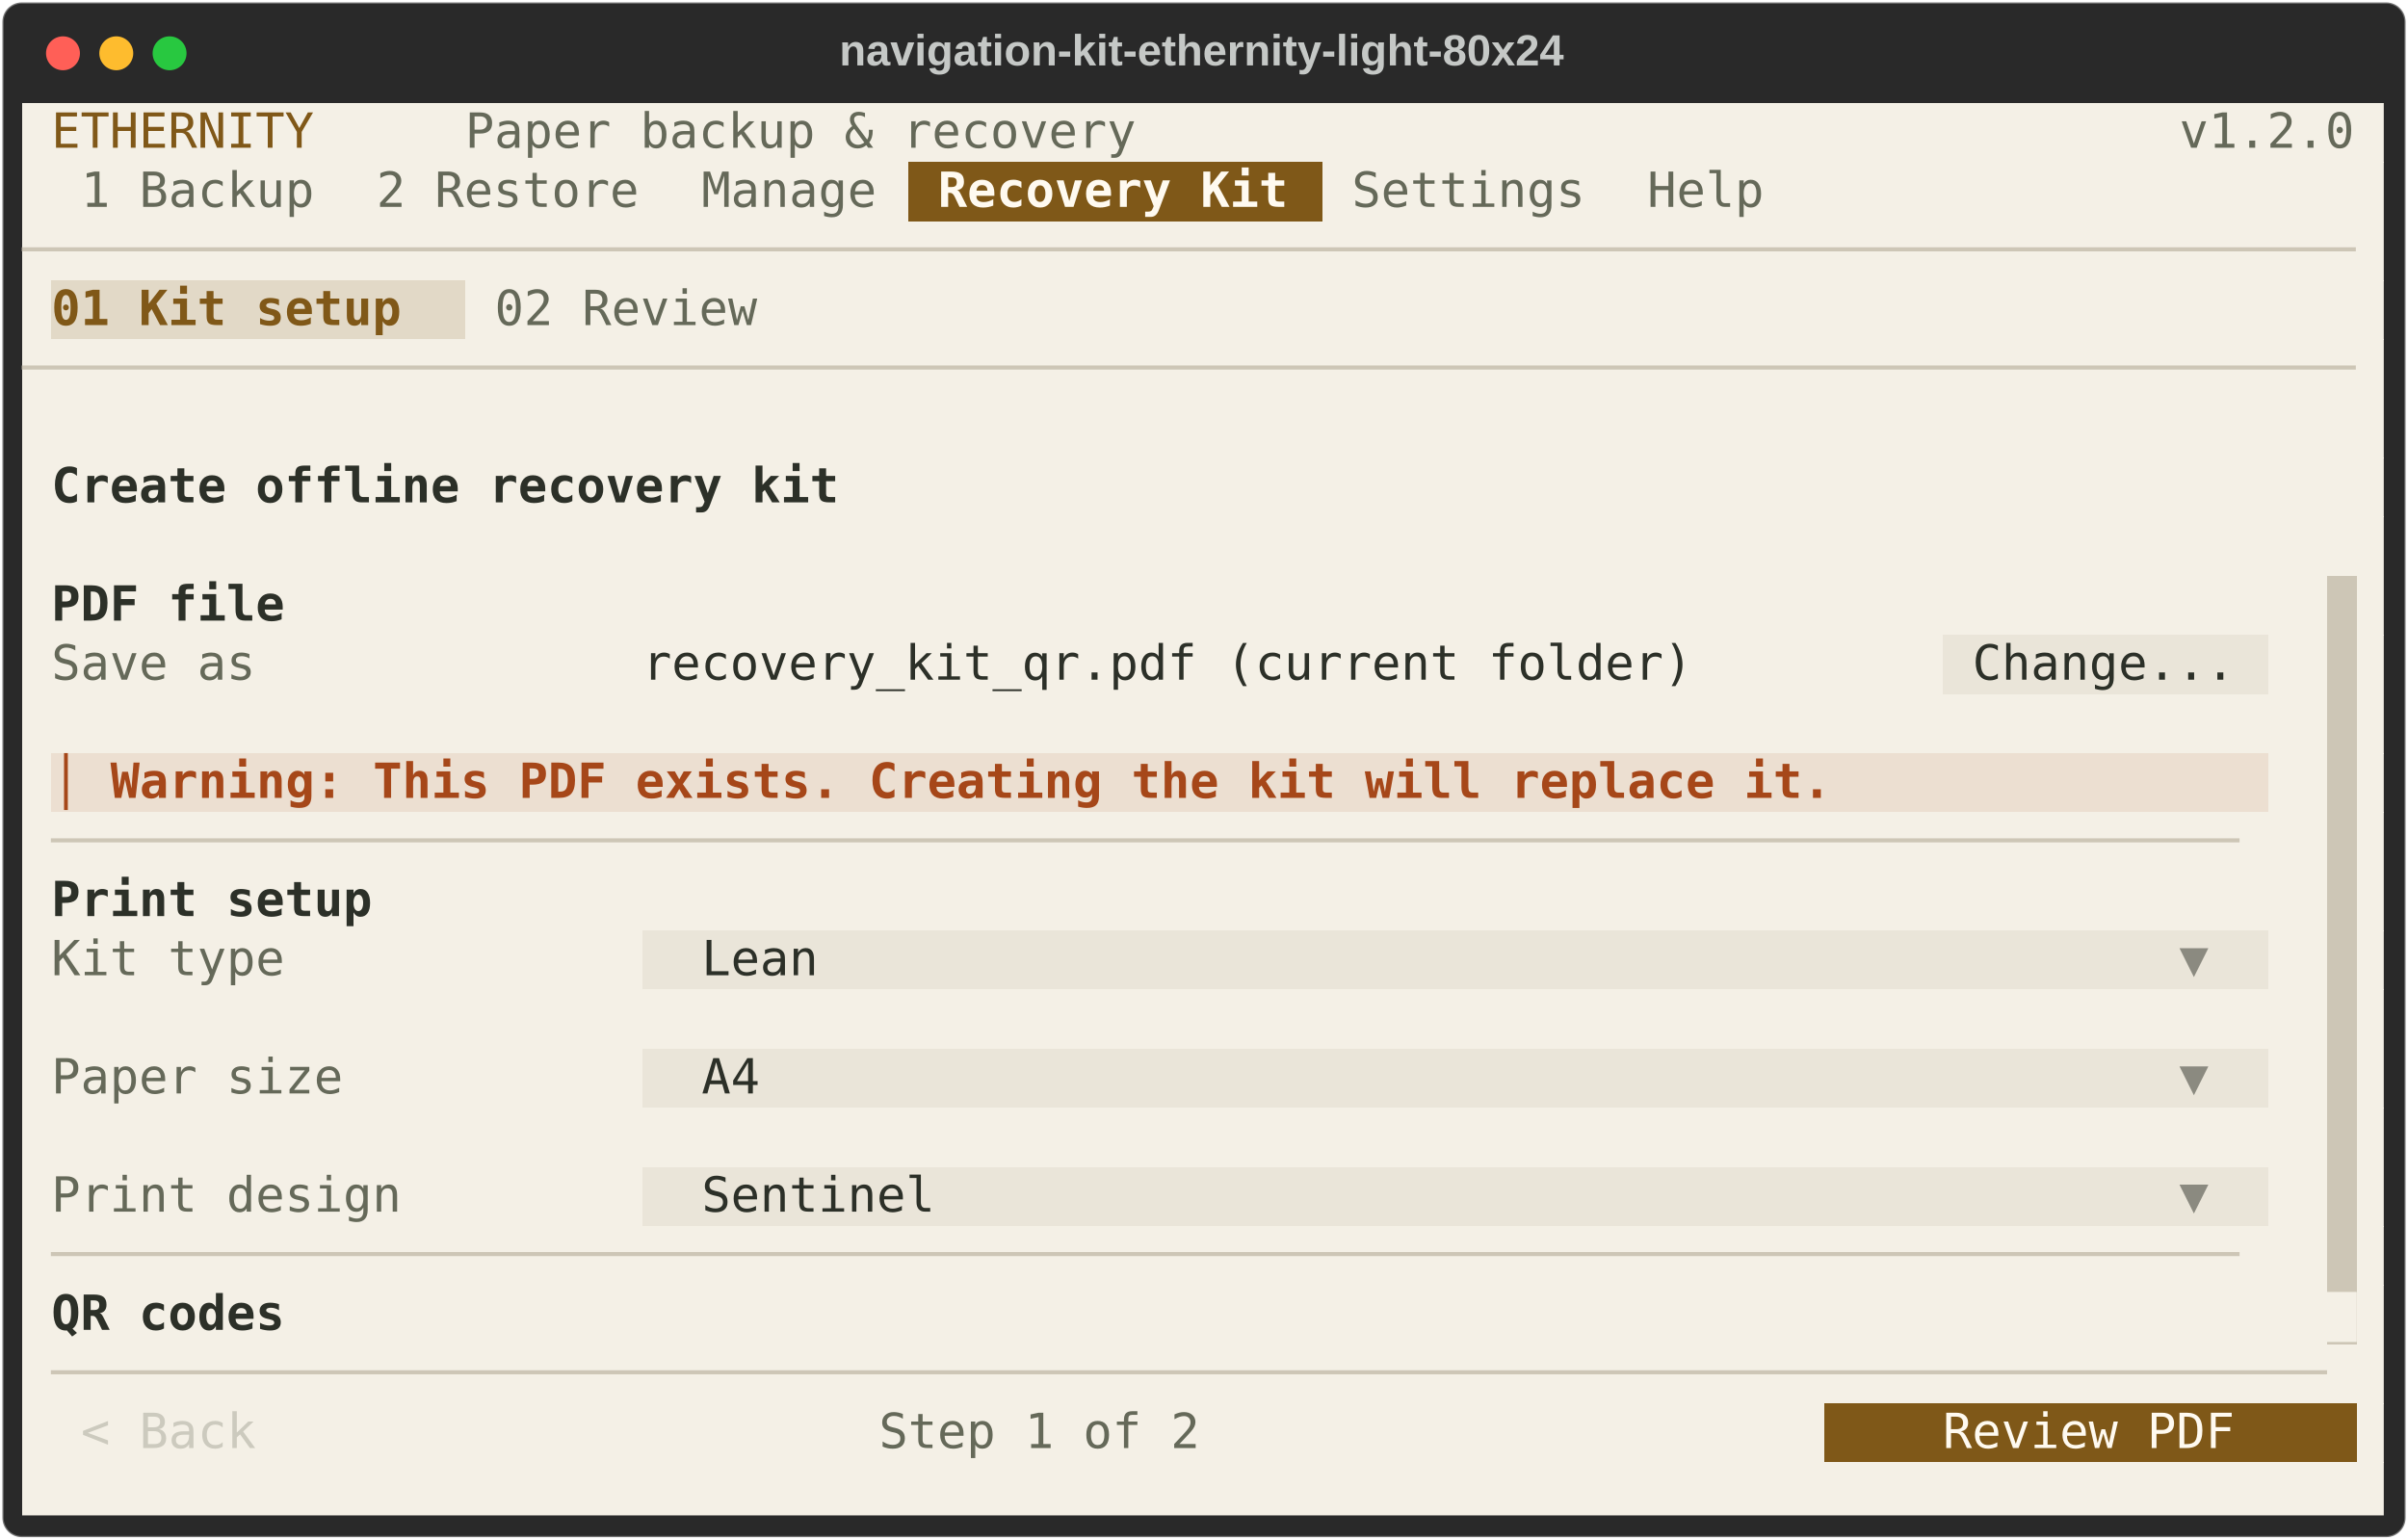
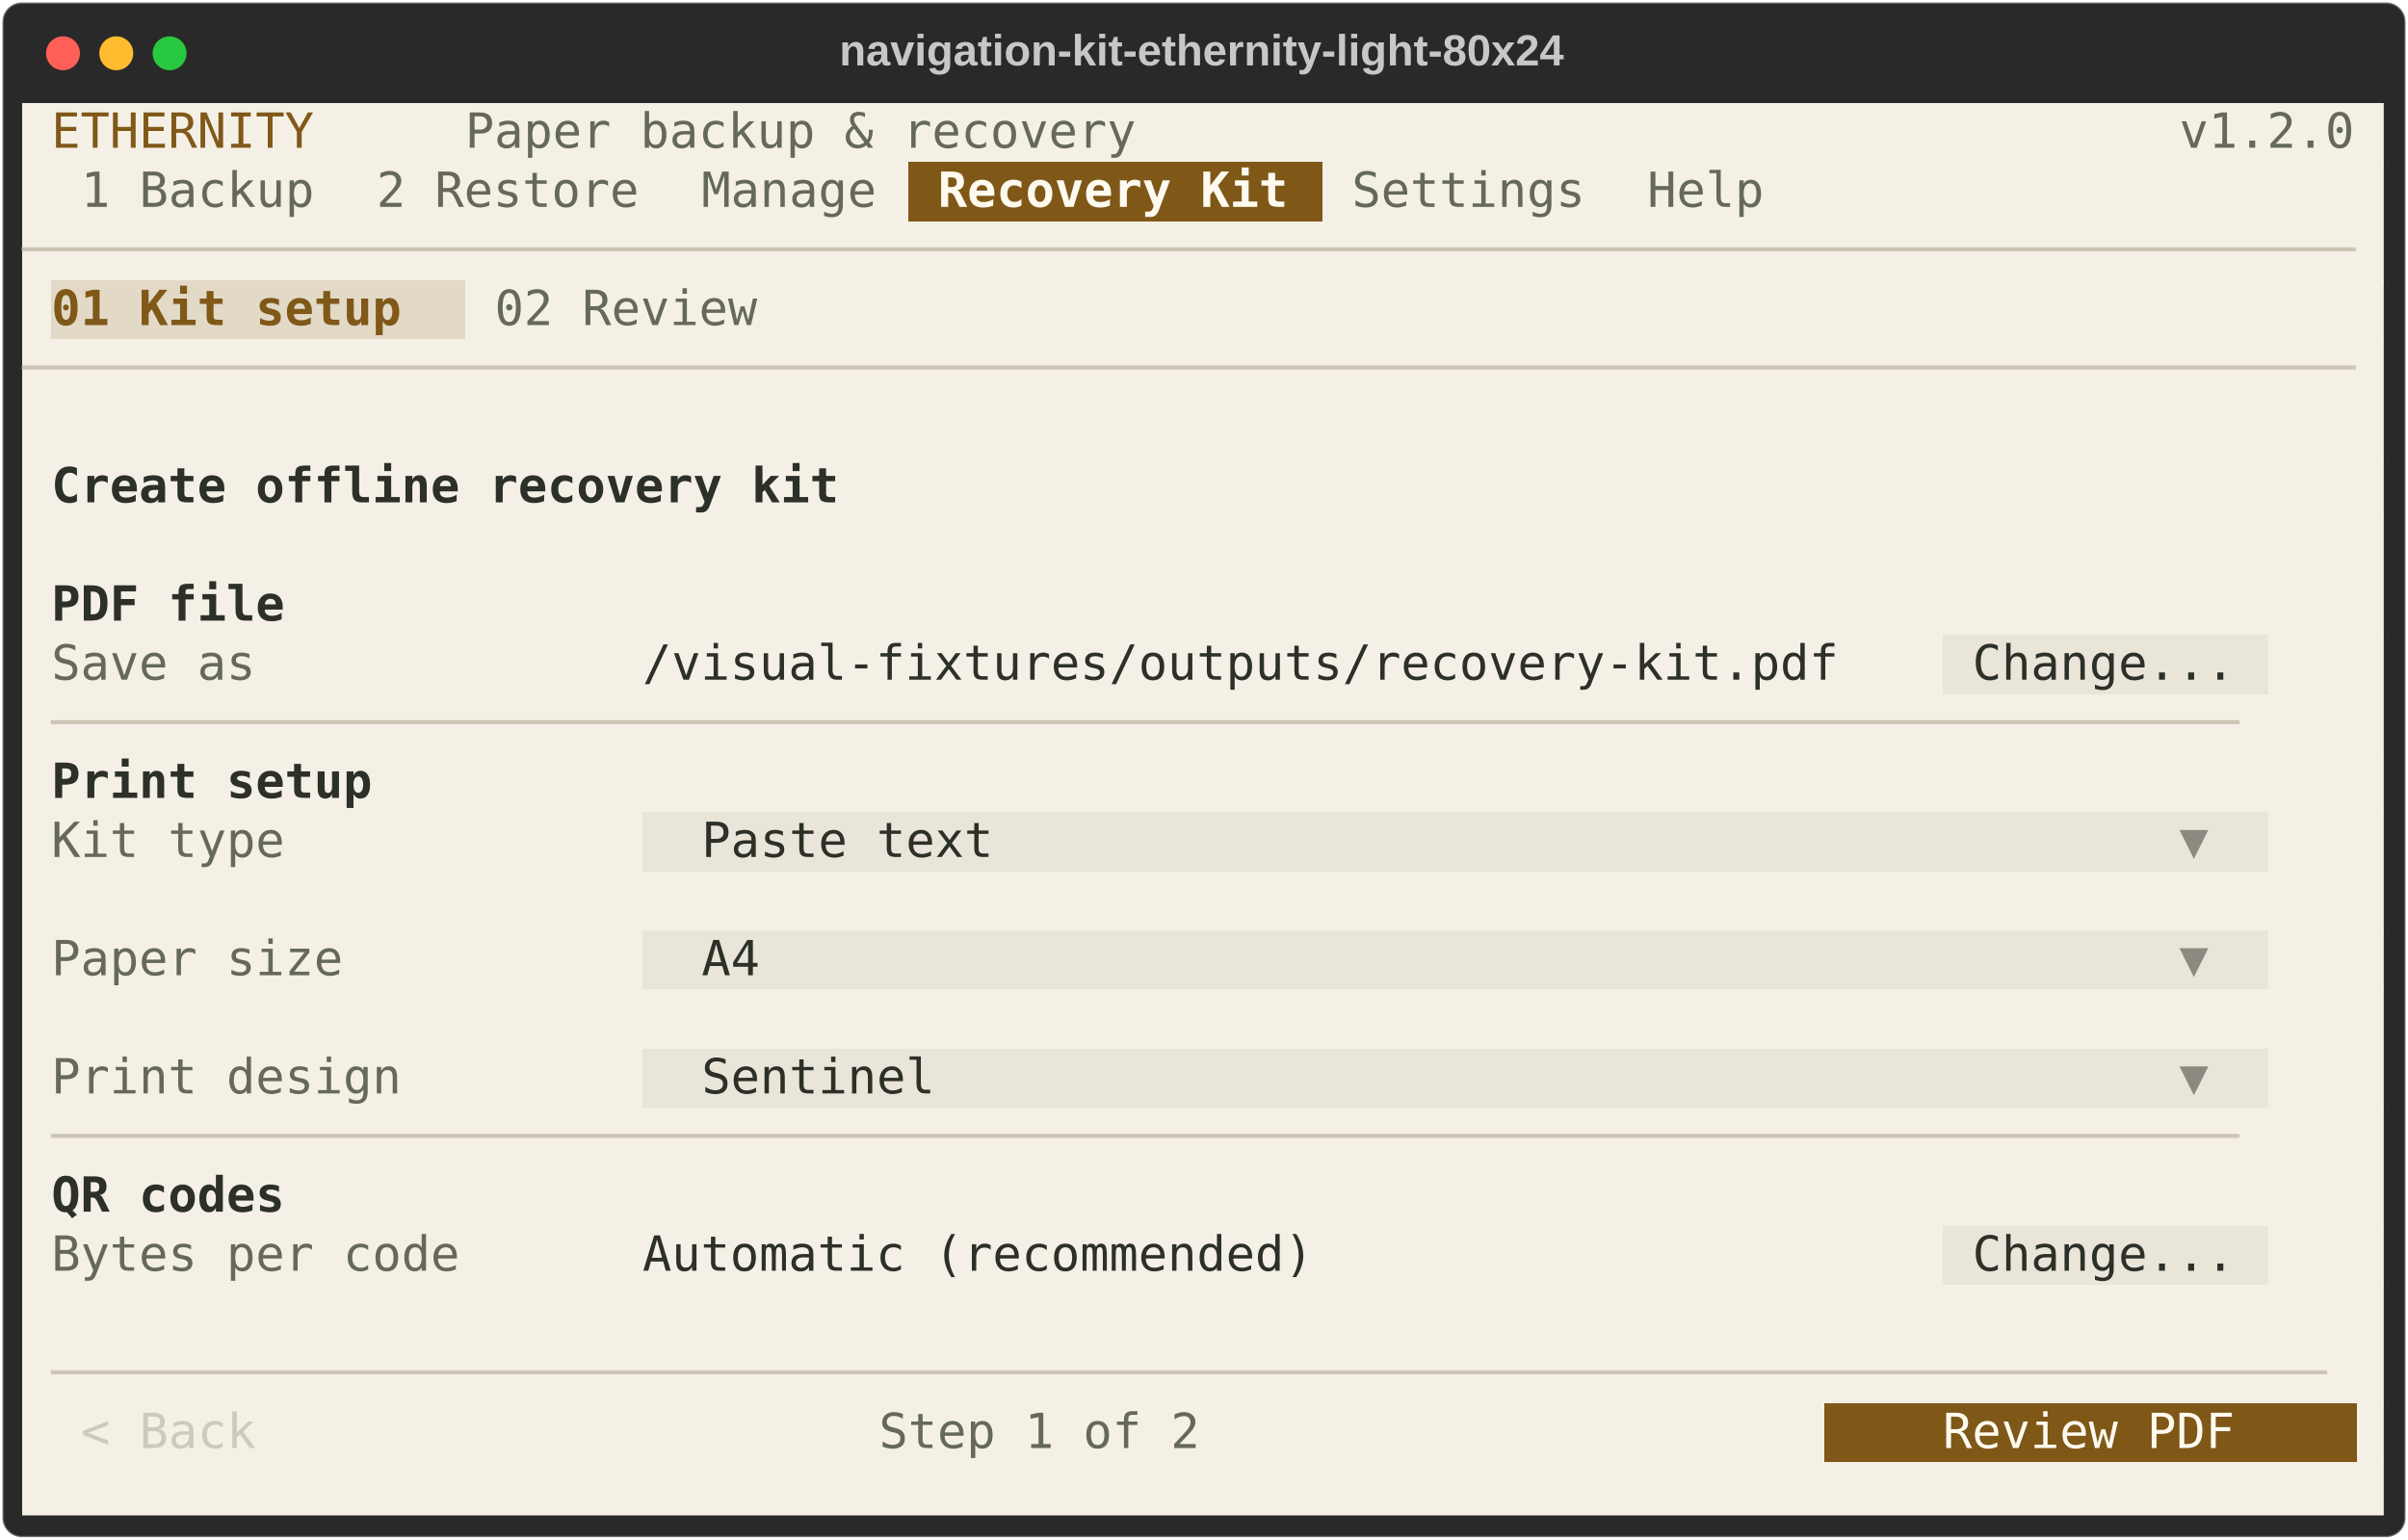
<svg xmlns="http://www.w3.org/2000/svg" class="rich-terminal" viewBox="0 0 994 635.6">
  <style>

    @font-face {
        font-family: "Fira Code";
        src: local("FiraCode-Regular"),
                url("https://cdnjs.cloudflare.com/ajax/libs/firacode/6.2.0/woff2/FiraCode-Regular.woff2") format("woff2"),
                url("https://cdnjs.cloudflare.com/ajax/libs/firacode/6.2.0/woff/FiraCode-Regular.woff") format("woff");
        font-style: normal;
        font-weight: 400;
    }
    @font-face {
        font-family: "Fira Code";
        src: local("FiraCode-Bold"),
                url("https://cdnjs.cloudflare.com/ajax/libs/firacode/6.2.0/woff2/FiraCode-Bold.woff2") format("woff2"),
                url("https://cdnjs.cloudflare.com/ajax/libs/firacode/6.2.0/woff/FiraCode-Bold.woff") format("woff");
        font-style: bold;
        font-weight: 700;
    }

    .terminal-matrix {
        font-family: Fira Code, monospace;
        font-size: 20px;
        line-height: 24.4px;
        font-variant-east-asian: full-width;
    }

    .terminal-title {
        font-size: 18px;
        font-weight: bold;
        font-family: arial;
    }

    .terminal-r1 { fill: #c5c8c6 }
.terminal-r2 { fill: #805818 }
.terminal-r3 { fill: #656959 }
.terminal-r4 { fill: #fffaf0;font-weight: bold }
.terminal-r5 { fill: #cdc6b6 }
.terminal-r6 { fill: #805818;font-weight: bold }
.terminal-r7 { fill: #2c3028;font-weight: bold }
- .terminal-r8 { fill: #f4f0e6 }
- .terminal-r9 { fill: #2c3028 }
- .terminal-r10 { fill: #a54719 }
- .terminal-r11 { fill: #a64719;font-weight: bold }
- .terminal-r12 { fill: #8b8a80 }
- .terminal-r13 { fill: #cccabe }
- .terminal-r14 { fill: #fffaf0 }
+ .terminal-r8 { fill: #2c3028 }
+ .terminal-r9 { fill: #8b8a80 }
+ .terminal-r10 { fill: #cccabe }
+ .terminal-r11 { fill: #fffaf0 }
    </style>
  <defs>
    <clipPath id="terminal-clip-terminal">
      <rect x="0" y="0" width="975.0" height="584.6" />
    </clipPath>
    <clipPath id="terminal-line-0">
      <rect x="0" y="1.5" width="976" height="24.65" />
    </clipPath>
    <clipPath id="terminal-line-1">
      <rect x="0" y="25.9" width="976" height="24.65" />
    </clipPath>
    <clipPath id="terminal-line-2">
      <rect x="0" y="50.3" width="976" height="24.65" />
    </clipPath>
    <clipPath id="terminal-line-3">
      <rect x="0" y="74.7" width="976" height="24.65" />
    </clipPath>
    <clipPath id="terminal-line-4">
      <rect x="0" y="99.1" width="976" height="24.65" />
    </clipPath>
    <clipPath id="terminal-line-5">
      <rect x="0" y="123.5" width="976" height="24.65" />
    </clipPath>
    <clipPath id="terminal-line-6">
      <rect x="0" y="147.9" width="976" height="24.65" />
    </clipPath>
    <clipPath id="terminal-line-7">
      <rect x="0" y="172.3" width="976" height="24.65" />
    </clipPath>
    <clipPath id="terminal-line-8">
      <rect x="0" y="196.7" width="976" height="24.65" />
    </clipPath>
    <clipPath id="terminal-line-9">
      <rect x="0" y="221.1" width="976" height="24.65" />
    </clipPath>
    <clipPath id="terminal-line-10">
      <rect x="0" y="245.5" width="976" height="24.65" />
    </clipPath>
    <clipPath id="terminal-line-11">
      <rect x="0" y="269.9" width="976" height="24.65" />
    </clipPath>
    <clipPath id="terminal-line-12">
      <rect x="0" y="294.3" width="976" height="24.65" />
    </clipPath>
    <clipPath id="terminal-line-13">
      <rect x="0" y="318.7" width="976" height="24.65" />
    </clipPath>
    <clipPath id="terminal-line-14">
      <rect x="0" y="343.1" width="976" height="24.65" />
    </clipPath>
    <clipPath id="terminal-line-15">
      <rect x="0" y="367.5" width="976" height="24.65" />
    </clipPath>
    <clipPath id="terminal-line-16">
      <rect x="0" y="391.9" width="976" height="24.65" />
    </clipPath>
    <clipPath id="terminal-line-17">
      <rect x="0" y="416.3" width="976" height="24.65" />
    </clipPath>
    <clipPath id="terminal-line-18">
      <rect x="0" y="440.7" width="976" height="24.65" />
    </clipPath>
    <clipPath id="terminal-line-19">
      <rect x="0" y="465.1" width="976" height="24.65" />
    </clipPath>
    <clipPath id="terminal-line-20">
      <rect x="0" y="489.5" width="976" height="24.65" />
    </clipPath>
    <clipPath id="terminal-line-21">
      <rect x="0" y="513.9" width="976" height="24.65" />
    </clipPath>
    <clipPath id="terminal-line-22">
      <rect x="0" y="538.3" width="976" height="24.65" />
    </clipPath>
  </defs>
  <rect fill="#292929" stroke="rgba(255,255,255,0.35)" stroke-width="1" x="1" y="1" width="992" height="633.6" rx="8" />
  <text class="terminal-title" fill="#c5c8c6" text-anchor="middle" x="496" y="27">navigation-kit-ethernity-light-80x24</text>
  <g transform="translate(26,22)">
    <circle cx="0" cy="0" r="7" fill="#ff5f57" />
    <circle cx="22" cy="0" r="7" fill="#febc2e" />
    <circle cx="44" cy="0" r="7" fill="#28c840" />
  </g>
  <g transform="translate(9, 41)" clip-path="url(#terminal-clip-terminal)">
    <rect fill="#f4f0e6" x="0" y="1.5" width="12.2" height="24.65" shape-rendering="crispEdges" />
    <rect fill="#f4f0e6" x="12.2" y="1.5" width="109.8" height="24.65" shape-rendering="crispEdges" />
    <rect fill="#f4f0e6" x="122" y="1.5" width="61" height="24.65" shape-rendering="crispEdges" />
    <rect fill="#f4f0e6" x="183" y="1.5" width="280.6" height="24.65" shape-rendering="crispEdges" />
    <rect fill="#f4f0e6" x="463.6" y="1.5" width="427" height="24.65" shape-rendering="crispEdges" />
    <rect fill="#f4f0e6" x="890.6" y="1.5" width="73.2" height="24.65" shape-rendering="crispEdges" />
    <rect fill="#f4f0e6" x="963.8" y="1.5" width="12.2" height="24.65" shape-rendering="crispEdges" />
    <rect fill="#f4f0e6" x="0" y="25.9" width="24.4" height="24.65" shape-rendering="crispEdges" />
    <rect fill="#f4f0e6" x="24.4" y="25.9" width="97.6" height="24.65" shape-rendering="crispEdges" />
    <rect fill="#f4f0e6" x="122" y="25.9" width="24.4" height="24.65" shape-rendering="crispEdges" />
    <rect fill="#f4f0e6" x="146.4" y="25.9" width="109.8" height="24.65" shape-rendering="crispEdges" />
    <rect fill="#f4f0e6" x="256.2" y="25.9" width="24.4" height="24.65" shape-rendering="crispEdges" />
    <rect fill="#f4f0e6" x="280.6" y="25.9" width="73.2" height="24.65" shape-rendering="crispEdges" />
    <rect fill="#f4f0e6" x="353.8" y="25.9" width="12.2" height="24.65" shape-rendering="crispEdges" />
    <rect fill="#7f5818" x="366" y="25.9" width="12.2" height="24.65" shape-rendering="crispEdges" />
    <rect fill="#7f5818" x="378.2" y="25.9" width="146.4" height="24.65" shape-rendering="crispEdges" />
    <rect fill="#7f5818" x="524.6" y="25.9" width="12.2" height="24.65" shape-rendering="crispEdges" />
    <rect fill="#f4f0e6" x="536.8" y="25.9" width="12.2" height="24.65" shape-rendering="crispEdges" />
    <rect fill="#f4f0e6" x="549" y="25.9" width="97.6" height="24.65" shape-rendering="crispEdges" />
    <rect fill="#f4f0e6" x="646.6" y="25.9" width="24.4" height="24.65" shape-rendering="crispEdges" />
    <rect fill="#f4f0e6" x="671" y="25.9" width="48.8" height="24.65" shape-rendering="crispEdges" />
    <rect fill="#f4f0e6" x="719.8" y="25.9" width="256.2" height="24.65" shape-rendering="crispEdges" />
    <rect fill="#f4f0e6" x="0" y="50.3" width="976" height="24.65" shape-rendering="crispEdges" />
    <rect fill="#f4f0e6" x="0" y="74.7" width="12.2" height="24.65" shape-rendering="crispEdges" />
    <rect fill="#e2d9c7" x="12.2" y="74.7" width="146.4" height="24.65" shape-rendering="crispEdges" />
    <rect fill="#e2d9c7" x="158.6" y="74.7" width="24.4" height="24.65" shape-rendering="crispEdges" />
    <rect fill="#f4f0e6" x="183" y="74.7" width="12.2" height="24.65" shape-rendering="crispEdges" />
    <rect fill="#f4f0e6" x="195.2" y="74.7" width="109.8" height="24.65" shape-rendering="crispEdges" />
    <rect fill="#f4f0e6" x="305" y="74.7" width="24.4" height="24.65" shape-rendering="crispEdges" />
    <rect fill="#f4f0e6" x="329.4" y="74.7" width="646.6" height="24.65" shape-rendering="crispEdges" />
    <rect fill="#f4f0e6" x="0" y="99.1" width="976" height="24.65" shape-rendering="crispEdges" />
    <rect fill="#f4f0e6" x="0" y="123.5" width="976" height="24.65" shape-rendering="crispEdges" />
    <rect fill="#f4f0e6" x="0" y="147.9" width="12.2" height="24.65" shape-rendering="crispEdges" />
    <rect fill="#f4f0e6" x="12.2" y="147.9" width="329.4" height="24.65" shape-rendering="crispEdges" />
    <rect fill="#f4f0e6" x="341.6" y="147.9" width="634.4" height="24.65" shape-rendering="crispEdges" />
    <rect fill="#f4f0e6" x="0" y="172.3" width="976" height="24.65" shape-rendering="crispEdges" />
    <rect fill="#f4f0e6" x="0" y="196.7" width="12.2" height="24.65" shape-rendering="crispEdges" />
    <rect fill="#f4f0e6" x="12.2" y="196.7" width="97.6" height="24.65" shape-rendering="crispEdges" />
-     <rect fill="#f4f0e6" x="109.8" y="196.7" width="841.8" height="24.65" shape-rendering="crispEdges" />
-     <rect fill="#cdc6b6" x="951.6" y="196.7" width="12.2" height="24.65" shape-rendering="crispEdges" />
-     <rect fill="#f4f0e6" x="963.8" y="196.7" width="12.2" height="24.65" shape-rendering="crispEdges" />
+     <rect fill="#f4f0e6" x="109.8" y="196.7" width="866.2" height="24.65" shape-rendering="crispEdges" />
    <rect fill="#f4f0e6" x="0" y="221.1" width="12.2" height="24.65" shape-rendering="crispEdges" />
    <rect fill="#f4f0e6" x="12.2" y="221.1" width="85.4" height="24.65" shape-rendering="crispEdges" />
    <rect fill="#f4f0e6" x="97.6" y="221.1" width="134.2" height="24.65" shape-rendering="crispEdges" />
    <rect fill="#f4f0e6" x="231.8" y="221.1" width="24.4" height="24.65" shape-rendering="crispEdges" />
-     <rect fill="#f4f0e6" x="256.2" y="221.1" width="439.2" height="24.65" shape-rendering="crispEdges" />
-     <rect fill="#f4f0e6" x="695.4" y="221.1" width="85.4" height="24.65" shape-rendering="crispEdges" />
+     <rect fill="#f4f0e6" x="256.2" y="221.1" width="500.2" height="24.65" shape-rendering="crispEdges" />
+     <rect fill="#f4f0e6" x="756.4" y="221.1" width="24.4" height="24.65" shape-rendering="crispEdges" />
    <rect fill="#f4f0e6" x="780.8" y="221.1" width="12.2" height="24.65" shape-rendering="crispEdges" />
    <rect fill="#eae5d9" x="793" y="221.1" width="12.2" height="24.65" shape-rendering="crispEdges" />
    <rect fill="#eae5d9" x="805.2" y="221.1" width="109.8" height="24.65" shape-rendering="crispEdges" />
    <rect fill="#eae5d9" x="915" y="221.1" width="12.2" height="24.65" shape-rendering="crispEdges" />
-     <rect fill="#f4f0e6" x="927.2" y="221.1" width="24.4" height="24.65" shape-rendering="crispEdges" />
-     <rect fill="#cdc6b6" x="951.6" y="221.1" width="12.2" height="24.65" shape-rendering="crispEdges" />
-     <rect fill="#f4f0e6" x="963.8" y="221.1" width="12.2" height="24.65" shape-rendering="crispEdges" />
-     <rect fill="#f4f0e6" x="0" y="245.5" width="951.6" height="24.65" shape-rendering="crispEdges" />
-     <rect fill="#cdc6b6" x="951.6" y="245.5" width="12.2" height="24.65" shape-rendering="crispEdges" />
-     <rect fill="#f4f0e6" x="963.8" y="245.5" width="12.2" height="24.65" shape-rendering="crispEdges" />
+     <rect fill="#f4f0e6" x="927.2" y="221.1" width="48.8" height="24.65" shape-rendering="crispEdges" />
+     <rect fill="#f4f0e6" x="0" y="245.5" width="12.2" height="24.65" shape-rendering="crispEdges" />
+     <rect fill="#f4f0e6" x="12.2" y="245.5" width="915" height="24.65" shape-rendering="crispEdges" />
+     <rect fill="#f4f0e6" x="927.2" y="245.5" width="48.8" height="24.65" shape-rendering="crispEdges" />
    <rect fill="#f4f0e6" x="0" y="269.9" width="12.2" height="24.65" shape-rendering="crispEdges" />
-     <rect fill="#ecdfd1" x="12.2" y="269.9" width="12.2" height="24.65" shape-rendering="crispEdges" />
-     <rect fill="#ecdfd1" x="24.4" y="269.9" width="12.2" height="24.65" shape-rendering="crispEdges" />
-     <rect fill="#ecdfd1" x="36.6" y="269.9" width="719.8" height="24.65" shape-rendering="crispEdges" />
-     <rect fill="#ecdfd1" x="756.4" y="269.9" width="170.8" height="24.65" shape-rendering="crispEdges" />
-     <rect fill="#f4f0e6" x="927.2" y="269.9" width="24.4" height="24.65" shape-rendering="crispEdges" />
-     <rect fill="#cdc6b6" x="951.6" y="269.9" width="12.2" height="24.65" shape-rendering="crispEdges" />
-     <rect fill="#f4f0e6" x="963.8" y="269.9" width="12.2" height="24.65" shape-rendering="crispEdges" />
+     <rect fill="#f4f0e6" x="12.2" y="269.9" width="134.2" height="24.65" shape-rendering="crispEdges" />
+     <rect fill="#f4f0e6" x="146.4" y="269.9" width="829.6" height="24.65" shape-rendering="crispEdges" />
    <rect fill="#f4f0e6" x="0" y="294.3" width="12.2" height="24.65" shape-rendering="crispEdges" />
-     <rect fill="#f4f0e6" x="12.2" y="294.3" width="915" height="24.65" shape-rendering="crispEdges" />
-     <rect fill="#f4f0e6" x="927.2" y="294.3" width="24.4" height="24.65" shape-rendering="crispEdges" />
-     <rect fill="#cdc6b6" x="951.6" y="294.3" width="12.2" height="24.65" shape-rendering="crispEdges" />
-     <rect fill="#f4f0e6" x="963.8" y="294.3" width="12.2" height="24.65" shape-rendering="crispEdges" />
-     <rect fill="#f4f0e6" x="0" y="318.7" width="12.2" height="24.65" shape-rendering="crispEdges" />
-     <rect fill="#f4f0e6" x="12.2" y="318.7" width="134.2" height="24.65" shape-rendering="crispEdges" />
-     <rect fill="#f4f0e6" x="146.4" y="318.7" width="805.2" height="24.65" shape-rendering="crispEdges" />
-     <rect fill="#cdc6b6" x="951.6" y="318.7" width="12.2" height="24.65" shape-rendering="crispEdges" />
-     <rect fill="#f4f0e6" x="963.8" y="318.7" width="12.2" height="24.65" shape-rendering="crispEdges" />
+     <rect fill="#f4f0e6" x="12.2" y="294.3" width="97.6" height="24.65" shape-rendering="crispEdges" />
+     <rect fill="#f4f0e6" x="109.8" y="294.3" width="122" height="24.65" shape-rendering="crispEdges" />
+     <rect fill="#f4f0e6" x="231.8" y="294.3" width="24.4" height="24.65" shape-rendering="crispEdges" />
+     <rect fill="#eae5d9" x="256.2" y="294.3" width="24.4" height="24.65" shape-rendering="crispEdges" />
+     <rect fill="#eae5d9" x="280.6" y="294.3" width="122" height="24.65" shape-rendering="crispEdges" />
+     <rect fill="#eae5d9" x="402.6" y="294.3" width="488" height="24.65" shape-rendering="crispEdges" />
+     <rect fill="#eae5d9" x="890.6" y="294.3" width="12.2" height="24.65" shape-rendering="crispEdges" />
+     <rect fill="#eae5d9" x="902.8" y="294.3" width="24.4" height="24.65" shape-rendering="crispEdges" />
+     <rect fill="#f4f0e6" x="927.2" y="294.3" width="48.8" height="24.65" shape-rendering="crispEdges" />
+     <rect fill="#f4f0e6" x="0" y="318.7" width="976" height="24.65" shape-rendering="crispEdges" />
    <rect fill="#f4f0e6" x="0" y="343.1" width="12.2" height="24.65" shape-rendering="crispEdges" />
-     <rect fill="#f4f0e6" x="12.2" y="343.1" width="97.6" height="24.65" shape-rendering="crispEdges" />
-     <rect fill="#f4f0e6" x="109.8" y="343.1" width="122" height="24.65" shape-rendering="crispEdges" />
+     <rect fill="#f4f0e6" x="12.2" y="343.1" width="122" height="24.65" shape-rendering="crispEdges" />
+     <rect fill="#f4f0e6" x="134.2" y="343.1" width="97.6" height="24.65" shape-rendering="crispEdges" />
    <rect fill="#f4f0e6" x="231.8" y="343.1" width="24.4" height="24.65" shape-rendering="crispEdges" />
    <rect fill="#eae5d9" x="256.2" y="343.1" width="24.4" height="24.65" shape-rendering="crispEdges" />
-     <rect fill="#eae5d9" x="280.6" y="343.1" width="48.8" height="24.65" shape-rendering="crispEdges" />
-     <rect fill="#eae5d9" x="329.4" y="343.1" width="561.2" height="24.65" shape-rendering="crispEdges" />
+     <rect fill="#eae5d9" x="280.6" y="343.1" width="24.4" height="24.65" shape-rendering="crispEdges" />
+     <rect fill="#eae5d9" x="305" y="343.1" width="585.6" height="24.65" shape-rendering="crispEdges" />
    <rect fill="#eae5d9" x="890.6" y="343.1" width="12.2" height="24.65" shape-rendering="crispEdges" />
    <rect fill="#eae5d9" x="902.8" y="343.1" width="24.4" height="24.65" shape-rendering="crispEdges" />
-     <rect fill="#f4f0e6" x="927.2" y="343.1" width="24.4" height="24.65" shape-rendering="crispEdges" />
-     <rect fill="#cdc6b6" x="951.6" y="343.1" width="12.2" height="24.65" shape-rendering="crispEdges" />
-     <rect fill="#f4f0e6" x="963.8" y="343.1" width="12.2" height="24.65" shape-rendering="crispEdges" />
-     <rect fill="#f4f0e6" x="0" y="367.5" width="951.6" height="24.65" shape-rendering="crispEdges" />
-     <rect fill="#cdc6b6" x="951.6" y="367.5" width="12.2" height="24.65" shape-rendering="crispEdges" />
-     <rect fill="#f4f0e6" x="963.8" y="367.5" width="12.2" height="24.65" shape-rendering="crispEdges" />
+     <rect fill="#f4f0e6" x="927.2" y="343.1" width="48.8" height="24.65" shape-rendering="crispEdges" />
+     <rect fill="#f4f0e6" x="0" y="367.5" width="976" height="24.65" shape-rendering="crispEdges" />
    <rect fill="#f4f0e6" x="0" y="391.9" width="12.2" height="24.65" shape-rendering="crispEdges" />
-     <rect fill="#f4f0e6" x="12.2" y="391.9" width="122" height="24.65" shape-rendering="crispEdges" />
-     <rect fill="#f4f0e6" x="134.2" y="391.9" width="97.6" height="24.65" shape-rendering="crispEdges" />
+     <rect fill="#f4f0e6" x="12.2" y="391.9" width="146.4" height="24.65" shape-rendering="crispEdges" />
+     <rect fill="#f4f0e6" x="158.6" y="391.9" width="73.2" height="24.65" shape-rendering="crispEdges" />
    <rect fill="#f4f0e6" x="231.8" y="391.9" width="24.4" height="24.65" shape-rendering="crispEdges" />
    <rect fill="#eae5d9" x="256.2" y="391.9" width="24.4" height="24.65" shape-rendering="crispEdges" />
-     <rect fill="#eae5d9" x="280.6" y="391.9" width="24.4" height="24.65" shape-rendering="crispEdges" />
-     <rect fill="#eae5d9" x="305" y="391.9" width="585.6" height="24.65" shape-rendering="crispEdges" />
+     <rect fill="#eae5d9" x="280.6" y="391.9" width="97.6" height="24.65" shape-rendering="crispEdges" />
+     <rect fill="#eae5d9" x="378.2" y="391.9" width="512.4" height="24.65" shape-rendering="crispEdges" />
    <rect fill="#eae5d9" x="890.6" y="391.9" width="12.2" height="24.65" shape-rendering="crispEdges" />
    <rect fill="#eae5d9" x="902.8" y="391.9" width="24.4" height="24.65" shape-rendering="crispEdges" />
-     <rect fill="#f4f0e6" x="927.2" y="391.9" width="24.4" height="24.65" shape-rendering="crispEdges" />
-     <rect fill="#cdc6b6" x="951.6" y="391.9" width="12.2" height="24.65" shape-rendering="crispEdges" />
-     <rect fill="#f4f0e6" x="963.8" y="391.9" width="12.2" height="24.65" shape-rendering="crispEdges" />
-     <rect fill="#f4f0e6" x="0" y="416.3" width="951.6" height="24.65" shape-rendering="crispEdges" />
-     <rect fill="#cdc6b6" x="951.6" y="416.3" width="12.2" height="24.65" shape-rendering="crispEdges" />
-     <rect fill="#f4f0e6" x="963.8" y="416.3" width="12.2" height="24.65" shape-rendering="crispEdges" />
+     <rect fill="#f4f0e6" x="927.2" y="391.9" width="48.8" height="24.65" shape-rendering="crispEdges" />
+     <rect fill="#f4f0e6" x="0" y="416.3" width="12.2" height="24.65" shape-rendering="crispEdges" />
+     <rect fill="#f4f0e6" x="12.2" y="416.3" width="915" height="24.65" shape-rendering="crispEdges" />
+     <rect fill="#f4f0e6" x="927.2" y="416.3" width="48.8" height="24.65" shape-rendering="crispEdges" />
    <rect fill="#f4f0e6" x="0" y="440.7" width="12.2" height="24.65" shape-rendering="crispEdges" />
-     <rect fill="#f4f0e6" x="12.2" y="440.7" width="146.4" height="24.65" shape-rendering="crispEdges" />
-     <rect fill="#f4f0e6" x="158.6" y="440.7" width="73.2" height="24.65" shape-rendering="crispEdges" />
-     <rect fill="#f4f0e6" x="231.8" y="440.7" width="24.4" height="24.65" shape-rendering="crispEdges" />
-     <rect fill="#eae5d9" x="256.2" y="440.7" width="24.4" height="24.65" shape-rendering="crispEdges" />
-     <rect fill="#eae5d9" x="280.6" y="440.7" width="97.6" height="24.65" shape-rendering="crispEdges" />
-     <rect fill="#eae5d9" x="378.2" y="440.7" width="512.4" height="24.65" shape-rendering="crispEdges" />
-     <rect fill="#eae5d9" x="890.6" y="440.7" width="12.2" height="24.65" shape-rendering="crispEdges" />
-     <rect fill="#eae5d9" x="902.8" y="440.7" width="24.4" height="24.65" shape-rendering="crispEdges" />
-     <rect fill="#f4f0e6" x="927.2" y="440.7" width="24.4" height="24.65" shape-rendering="crispEdges" />
-     <rect fill="#cdc6b6" x="951.6" y="440.7" width="12.2" height="24.65" shape-rendering="crispEdges" />
-     <rect fill="#f4f0e6" x="963.8" y="440.7" width="12.2" height="24.65" shape-rendering="crispEdges" />
+     <rect fill="#f4f0e6" x="12.2" y="440.7" width="97.6" height="24.65" shape-rendering="crispEdges" />
+     <rect fill="#f4f0e6" x="109.8" y="440.7" width="866.2" height="24.65" shape-rendering="crispEdges" />
    <rect fill="#f4f0e6" x="0" y="465.1" width="12.2" height="24.65" shape-rendering="crispEdges" />
-     <rect fill="#f4f0e6" x="12.2" y="465.1" width="915" height="24.65" shape-rendering="crispEdges" />
-     <rect fill="#f4f0e6" x="927.2" y="465.1" width="24.4" height="24.65" shape-rendering="crispEdges" />
-     <rect fill="#cdc6b6" x="951.6" y="465.1" width="12.2" height="24.65" shape-rendering="crispEdges" />
-     <rect fill="#f4f0e6" x="963.8" y="465.1" width="12.2" height="24.65" shape-rendering="crispEdges" />
-     <rect fill="#f4f0e6" x="0" y="489.5" width="12.2" height="24.65" shape-rendering="crispEdges" />
-     <rect fill="#f4f0e6" x="12.2" y="489.5" width="97.6" height="24.65" shape-rendering="crispEdges" />
-     <rect fill="#f4f0e6" x="109.8" y="489.5" width="841.8" height="24.65" shape-rendering="crispEdges" />
-     <rect fill="#cdc6b6" x="951.6" y="489.5" width="12.2" height="24.65" shape-rendering="crispEdges" />
-     <rect fill="#f4f0e6" x="963.8" y="489.5" width="12.2" height="24.65" shape-rendering="crispEdges" />
+     <rect fill="#f4f0e6" x="12.2" y="465.1" width="170.8" height="24.65" shape-rendering="crispEdges" />
+     <rect fill="#f4f0e6" x="183" y="465.1" width="48.8" height="24.65" shape-rendering="crispEdges" />
+     <rect fill="#f4f0e6" x="231.8" y="465.1" width="24.4" height="24.65" shape-rendering="crispEdges" />
+     <rect fill="#f4f0e6" x="256.2" y="465.1" width="280.6" height="24.65" shape-rendering="crispEdges" />
+     <rect fill="#f4f0e6" x="536.8" y="465.1" width="244" height="24.65" shape-rendering="crispEdges" />
+     <rect fill="#f4f0e6" x="780.8" y="465.1" width="12.2" height="24.65" shape-rendering="crispEdges" />
+     <rect fill="#eae5d9" x="793" y="465.1" width="12.2" height="24.65" shape-rendering="crispEdges" />
+     <rect fill="#eae5d9" x="805.2" y="465.1" width="109.8" height="24.65" shape-rendering="crispEdges" />
+     <rect fill="#eae5d9" x="915" y="465.1" width="12.2" height="24.65" shape-rendering="crispEdges" />
+     <rect fill="#f4f0e6" x="927.2" y="465.1" width="48.8" height="24.65" shape-rendering="crispEdges" />
+     <rect fill="#f4f0e6" x="0" y="489.5" width="976" height="24.65" shape-rendering="crispEdges" />
    <rect fill="#f4f0e6" x="0" y="513.9" width="12.2" height="24.65" shape-rendering="crispEdges" />
    <rect fill="#f4f0e6" x="12.2" y="513.9" width="951.6" height="24.65" shape-rendering="crispEdges" />
    <rect fill="#f4f0e6" x="963.8" y="513.9" width="12.2" height="24.65" shape-rendering="crispEdges" />
    <rect fill="#f4f0e6" x="0" y="538.3" width="24.4" height="24.65" shape-rendering="crispEdges" />
    <rect fill="#f4f0e6" x="24.4" y="538.3" width="73.2" height="24.65" shape-rendering="crispEdges" />
    <rect fill="#f4f0e6" x="97.6" y="538.3" width="12.2" height="24.65" shape-rendering="crispEdges" />
    <rect fill="#f4f0e6" x="109.8" y="538.3" width="0" height="24.65" shape-rendering="crispEdges" />
    <rect fill="#f4f0e6" x="109.8" y="538.3" width="244" height="24.65" shape-rendering="crispEdges" />
    <rect fill="#f4f0e6" x="353.8" y="538.3" width="134.2" height="24.65" shape-rendering="crispEdges" />
    <rect fill="#f4f0e6" x="488" y="538.3" width="0" height="24.65" shape-rendering="crispEdges" />
    <rect fill="#f4f0e6" x="488" y="538.3" width="256.2" height="24.65" shape-rendering="crispEdges" />
    <rect fill="#7f5818" x="744.2" y="538.3" width="48.8" height="24.65" shape-rendering="crispEdges" />
    <rect fill="#7f5818" x="793" y="538.3" width="122" height="24.65" shape-rendering="crispEdges" />
    <rect fill="#7f5818" x="915" y="538.3" width="48.8" height="24.65" shape-rendering="crispEdges" />
    <rect fill="#f4f0e6" x="963.8" y="538.3" width="12.2" height="24.65" shape-rendering="crispEdges" />
    <rect fill="#f4f0e6" x="0" y="562.7" width="976" height="24.65" shape-rendering="crispEdges" />
    <g class="terminal-matrix">
      <text class="terminal-r2" x="12.2" y="20" textLength="109.8" clip-path="url(#terminal-line-0)">ETHERNITY</text>
      <text class="terminal-r3" x="183" y="20" textLength="280.6" clip-path="url(#terminal-line-0)">Paper backup &amp; recovery</text>
      <text class="terminal-r3" x="890.6" y="20" textLength="73.2" clip-path="url(#terminal-line-0)">v1.2.0</text>
      <text class="terminal-r1" x="976" y="20" textLength="12.2" clip-path="url(#terminal-line-0)">
</text>
      <text class="terminal-r3" x="24.4" y="44.4" textLength="97.6" clip-path="url(#terminal-line-1)">1 Backup</text>
      <text class="terminal-r3" x="146.4" y="44.4" textLength="109.8" clip-path="url(#terminal-line-1)">2 Restore</text>
      <text class="terminal-r3" x="280.6" y="44.4" textLength="73.2" clip-path="url(#terminal-line-1)">Manage</text>
      <text class="terminal-r4" x="378.2" y="44.4" textLength="146.4" clip-path="url(#terminal-line-1)">Recovery Kit</text>
      <text class="terminal-r3" x="549" y="44.4" textLength="97.6" clip-path="url(#terminal-line-1)">Settings</text>
      <text class="terminal-r3" x="671" y="44.4" textLength="48.8" clip-path="url(#terminal-line-1)">Help</text>
      <text class="terminal-r1" x="976" y="44.4" textLength="12.2" clip-path="url(#terminal-line-1)">
</text>
      <text class="terminal-r5" x="0" y="68.8" textLength="976" clip-path="url(#terminal-line-2)">────────────────────────────────────────────────────────────────────────────────</text>
      <text class="terminal-r1" x="976" y="68.8" textLength="12.2" clip-path="url(#terminal-line-2)">
</text>
      <text class="terminal-r6" x="12.2" y="93.2" textLength="146.4" clip-path="url(#terminal-line-3)">01 Kit setup</text>
      <text class="terminal-r3" x="195.2" y="93.2" textLength="109.8" clip-path="url(#terminal-line-3)">02 Review</text>
      <text class="terminal-r1" x="976" y="93.2" textLength="12.2" clip-path="url(#terminal-line-3)">
</text>
      <text class="terminal-r5" x="0" y="117.6" textLength="976" clip-path="url(#terminal-line-4)">────────────────────────────────────────────────────────────────────────────────</text>
      <text class="terminal-r1" x="976" y="117.6" textLength="12.2" clip-path="url(#terminal-line-4)">
</text>
      <text class="terminal-r1" x="976" y="142" textLength="12.2" clip-path="url(#terminal-line-5)">
</text>
      <text class="terminal-r7" x="12.2" y="166.4" textLength="329.4" clip-path="url(#terminal-line-6)">Create offline recovery kit</text>
      <text class="terminal-r1" x="976" y="166.4" textLength="12.2" clip-path="url(#terminal-line-6)">
</text>
      <text class="terminal-r1" x="976" y="190.8" textLength="12.2" clip-path="url(#terminal-line-7)">
</text>
      <text class="terminal-r7" x="12.2" y="215.2" textLength="97.6" clip-path="url(#terminal-line-8)">PDF file</text>
      <text class="terminal-r1" x="976" y="215.2" textLength="12.2" clip-path="url(#terminal-line-8)">
</text>
      <text class="terminal-r3" x="12.2" y="239.6" textLength="85.4" clip-path="url(#terminal-line-9)">Save as</text>
-       <text class="terminal-r9" x="256.2" y="239.6" textLength="439.2" clip-path="url(#terminal-line-9)">recovery_kit_qr.pdf (current folder)</text>
-       <text class="terminal-r9" x="805.2" y="239.6" textLength="109.8" clip-path="url(#terminal-line-9)">Change...</text>
+       <text class="terminal-r8" x="256.2" y="239.6" textLength="500.2" clip-path="url(#terminal-line-9)">/visual-fixtures/outputs/recovery-kit.pdf</text>
+       <text class="terminal-r8" x="805.2" y="239.6" textLength="109.8" clip-path="url(#terminal-line-9)">Change...</text>
      <text class="terminal-r1" x="976" y="239.6" textLength="12.2" clip-path="url(#terminal-line-9)">
</text>
+       <text class="terminal-r5" x="12.2" y="264" textLength="915" clip-path="url(#terminal-line-10)">───────────────────────────────────────────────────────────────────────────</text>
      <text class="terminal-r1" x="976" y="264" textLength="12.2" clip-path="url(#terminal-line-10)">
</text>
-       <text class="terminal-r10" x="12.2" y="288.4" textLength="12.2" clip-path="url(#terminal-line-11)">│</text>
-       <text class="terminal-r11" x="36.6" y="288.4" textLength="719.8" clip-path="url(#terminal-line-11)">Warning: This PDF exists. Creating the kit will replace it.</text>
+       <text class="terminal-r7" x="12.2" y="288.4" textLength="134.2" clip-path="url(#terminal-line-11)">Print setup</text>
      <text class="terminal-r1" x="976" y="288.4" textLength="12.2" clip-path="url(#terminal-line-11)">
</text>
-       <text class="terminal-r5" x="12.2" y="312.8" textLength="915" clip-path="url(#terminal-line-12)">───────────────────────────────────────────────────────────────────────────</text>
+       <text class="terminal-r3" x="12.2" y="312.8" textLength="97.6" clip-path="url(#terminal-line-12)">Kit type</text>
+       <text class="terminal-r8" x="280.6" y="312.8" textLength="122" clip-path="url(#terminal-line-12)">Paste text</text>
+       <text class="terminal-r9" x="890.6" y="312.8" textLength="12.2" clip-path="url(#terminal-line-12)">▼</text>
      <text class="terminal-r1" x="976" y="312.8" textLength="12.2" clip-path="url(#terminal-line-12)">
</text>
-       <text class="terminal-r7" x="12.2" y="337.2" textLength="134.2" clip-path="url(#terminal-line-13)">Print setup</text>
      <text class="terminal-r1" x="976" y="337.2" textLength="12.2" clip-path="url(#terminal-line-13)">
</text>
-       <text class="terminal-r3" x="12.2" y="361.6" textLength="97.6" clip-path="url(#terminal-line-14)">Kit type</text>
-       <text class="terminal-r9" x="280.6" y="361.6" textLength="48.8" clip-path="url(#terminal-line-14)">Lean</text>
-       <text class="terminal-r12" x="890.6" y="361.6" textLength="12.2" clip-path="url(#terminal-line-14)">▼</text>
+       <text class="terminal-r3" x="12.2" y="361.6" textLength="122" clip-path="url(#terminal-line-14)">Paper size</text>
+       <text class="terminal-r8" x="280.6" y="361.6" textLength="24.4" clip-path="url(#terminal-line-14)">A4</text>
+       <text class="terminal-r9" x="890.6" y="361.6" textLength="12.2" clip-path="url(#terminal-line-14)">▼</text>
      <text class="terminal-r1" x="976" y="361.6" textLength="12.2" clip-path="url(#terminal-line-14)">
</text>
      <text class="terminal-r1" x="976" y="386" textLength="12.2" clip-path="url(#terminal-line-15)">
</text>
-       <text class="terminal-r3" x="12.2" y="410.4" textLength="122" clip-path="url(#terminal-line-16)">Paper size</text>
-       <text class="terminal-r9" x="280.6" y="410.4" textLength="24.4" clip-path="url(#terminal-line-16)">A4</text>
-       <text class="terminal-r12" x="890.6" y="410.4" textLength="12.2" clip-path="url(#terminal-line-16)">▼</text>
+       <text class="terminal-r3" x="12.2" y="410.4" textLength="146.4" clip-path="url(#terminal-line-16)">Print design</text>
+       <text class="terminal-r8" x="280.6" y="410.4" textLength="97.6" clip-path="url(#terminal-line-16)">Sentinel</text>
+       <text class="terminal-r9" x="890.6" y="410.4" textLength="12.2" clip-path="url(#terminal-line-16)">▼</text>
      <text class="terminal-r1" x="976" y="410.4" textLength="12.2" clip-path="url(#terminal-line-16)">
</text>
+       <text class="terminal-r5" x="12.2" y="434.8" textLength="915" clip-path="url(#terminal-line-17)">───────────────────────────────────────────────────────────────────────────</text>
      <text class="terminal-r1" x="976" y="434.8" textLength="12.2" clip-path="url(#terminal-line-17)">
</text>
-       <text class="terminal-r3" x="12.2" y="459.2" textLength="146.4" clip-path="url(#terminal-line-18)">Print design</text>
-       <text class="terminal-r9" x="280.6" y="459.2" textLength="97.6" clip-path="url(#terminal-line-18)">Sentinel</text>
-       <text class="terminal-r12" x="890.6" y="459.2" textLength="12.2" clip-path="url(#terminal-line-18)">▼</text>
+       <text class="terminal-r7" x="12.2" y="459.2" textLength="97.6" clip-path="url(#terminal-line-18)">QR codes</text>
      <text class="terminal-r1" x="976" y="459.2" textLength="12.2" clip-path="url(#terminal-line-18)">
</text>
-       <text class="terminal-r5" x="12.2" y="483.6" textLength="915" clip-path="url(#terminal-line-19)">───────────────────────────────────────────────────────────────────────────</text>
+       <text class="terminal-r3" x="12.2" y="483.6" textLength="170.8" clip-path="url(#terminal-line-19)">Bytes per code</text>
+       <text class="terminal-r8" x="256.2" y="483.6" textLength="280.6" clip-path="url(#terminal-line-19)">Automatic (recommended)</text>
+       <text class="terminal-r8" x="805.2" y="483.6" textLength="109.8" clip-path="url(#terminal-line-19)">Change...</text>
      <text class="terminal-r1" x="976" y="483.6" textLength="12.2" clip-path="url(#terminal-line-19)">
</text>
-       <text class="terminal-r7" x="12.2" y="508" textLength="97.6" clip-path="url(#terminal-line-20)">QR codes</text>
-       <text class="terminal-r8" x="951.6" y="508" textLength="12.2" clip-path="url(#terminal-line-20)">▇</text>
      <text class="terminal-r1" x="976" y="508" textLength="12.2" clip-path="url(#terminal-line-20)">
</text>
      <text class="terminal-r5" x="12.2" y="532.4" textLength="951.6" clip-path="url(#terminal-line-21)">──────────────────────────────────────────────────────────────────────────────</text>
      <text class="terminal-r1" x="976" y="532.4" textLength="12.2" clip-path="url(#terminal-line-21)">
</text>
-       <text class="terminal-r13" x="24.4" y="556.8" textLength="73.2" clip-path="url(#terminal-line-22)">&lt; Back</text>
+       <text class="terminal-r10" x="24.4" y="556.8" textLength="73.2" clip-path="url(#terminal-line-22)">&lt; Back</text>
      <text class="terminal-r3" x="353.8" y="556.8" textLength="134.2" clip-path="url(#terminal-line-22)">Step 1 of 2</text>
-       <text class="terminal-r14" x="793" y="556.8" textLength="122" clip-path="url(#terminal-line-22)">Review PDF</text>
+       <text class="terminal-r11" x="793" y="556.8" textLength="122" clip-path="url(#terminal-line-22)">Review PDF</text>
      <text class="terminal-r1" x="976" y="556.8" textLength="12.2" clip-path="url(#terminal-line-22)">
</text>
    </g>
  </g>
</svg>
